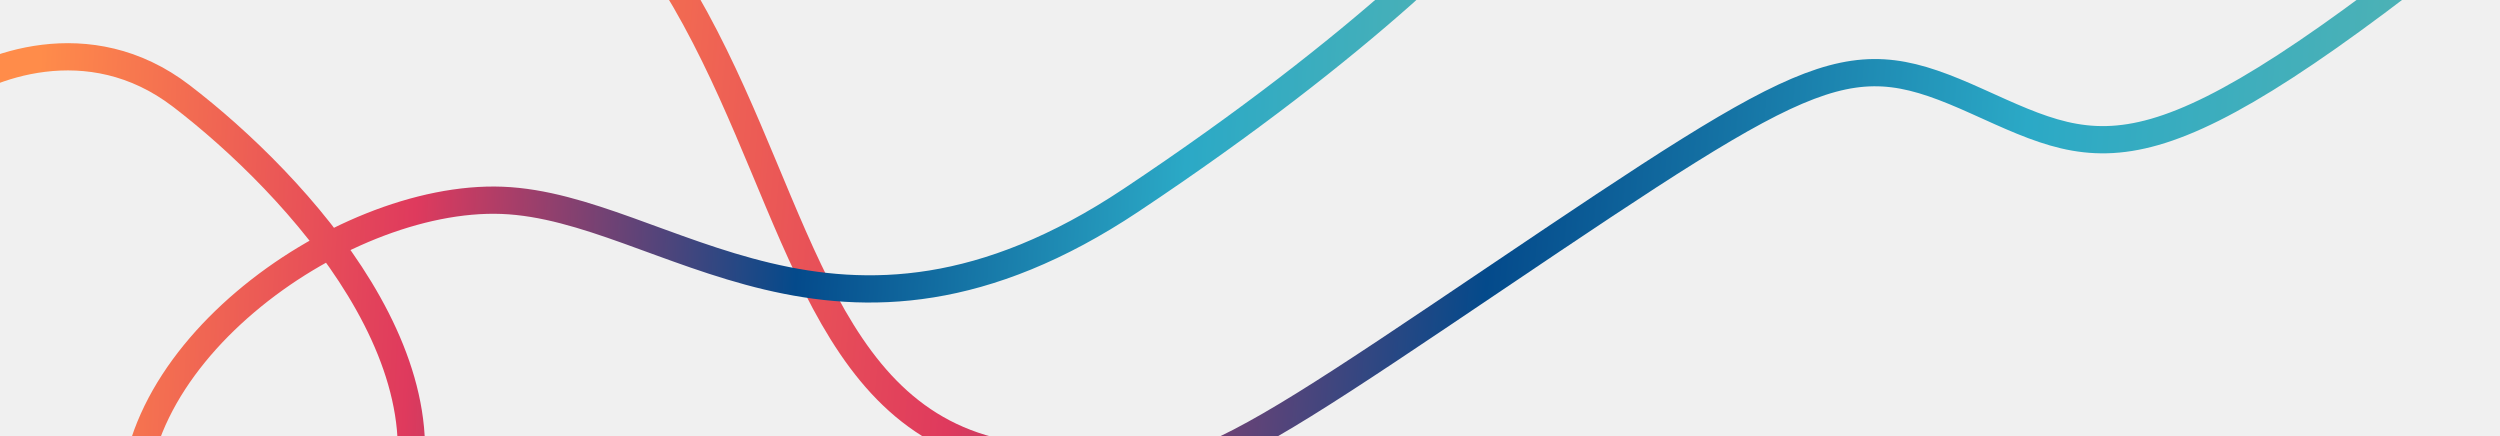
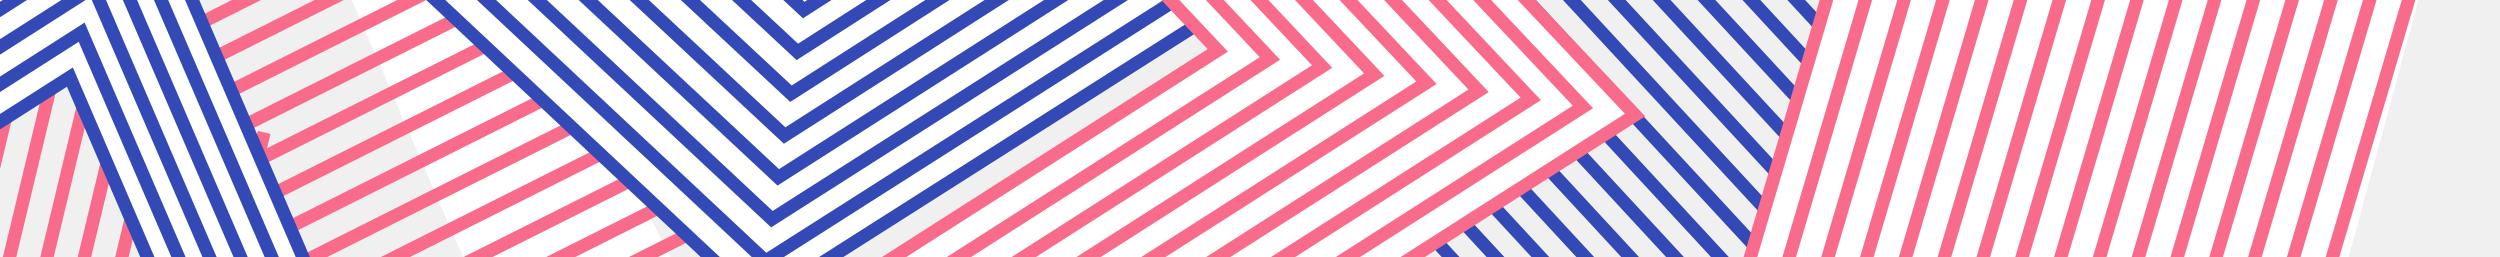
- <svg xmlns="http://www.w3.org/2000/svg" width="367" height="64" viewBox="0 0 367 64" fill="none">
-   <path d="M48.401 -22.932C59.499 -25.508 85.154 -25.047 98.993 -2.599C116.292 25.46 118.903 59.212 145.341 66.125C171.779 73.038 171.779 73.038 219.433 40.913C267.087 8.787 271.33 6.347 290.261 14.887C309.192 23.427 315.72 27.493 365.659 -12.766" stroke="url(#paint0_linear_111_214)" stroke-width="4" />
-   <path d="M-8 14.082C-2.125 9.748 13.022 3.679 26.61 14.082C43.594 27.086 69.231 54.951 57.374 79.101C45.517 103.251 25.328 104.644 20.201 79.101C15.073 53.558 49.683 28.479 73.718 29.408C97.753 30.337 122.749 58.202 166.011 29.408C200.621 6.373 218.46 -12.08 223.053 -18.427" stroke="url(#paint1_linear_111_214)" stroke-width="4" />
-   <defs>
-     <linearGradient id="paint0_linear_111_214" x1="69.944" y1="-30.252" x2="376.878" y2="-2.217" gradientUnits="userSpaceOnUse">
-       <stop stop-color="#FF8C4A" />
-       <stop offset="0.25" stop-color="#DF3A5D" />
-       <stop offset="0.5" stop-color="#044A8B" />
-       <stop offset="0.75" stop-color="#2BA9C6" />
-       <stop offset="1" stop-color="#5BB5AE" />
-     </linearGradient>
-     <linearGradient id="paint1_linear_111_214" x1="7.689" y1="-26.169" x2="232.44" y2="-14.095" gradientUnits="userSpaceOnUse">
-       <stop stop-color="#FF8C4A" />
-       <stop offset="0.25" stop-color="#DF3A5D" />
-       <stop offset="0.5" stop-color="#044A8B" />
-       <stop offset="0.75" stop-color="#2BA9C6" />
-       <stop offset="1" stop-color="#5BB5AE" />
-     </linearGradient>
-   </defs>
+ <svg xmlns="http://www.w3.org/2000/svg" width="575" height="59" viewBox="0 0 575 59" fill="none">
+   <path d="M36.106 133.089L60.757 30.456" stroke="#F96B8A" stroke-width="3" stroke-miterlimit="10" />
+   <path d="M27.966 131.127L52.616 28.494" stroke="#F96B8A" stroke-width="3" stroke-miterlimit="10" />
+   <path d="M19.826 129.165L44.473 26.528" stroke="#F96B8A" stroke-width="3" stroke-miterlimit="10" />
+   <path d="M11.686 127.203L36.333 24.566" stroke="#F96B8A" stroke-width="3" stroke-miterlimit="10" />
+   <path d="M3.546 125.24L28.193 22.604" stroke="#F96B8A" stroke-width="3" stroke-miterlimit="10" />
+   <path d="M-4.595 123.275L20.053 20.642" stroke="#F96B8A" stroke-width="3" stroke-miterlimit="10" />
+   <path d="M-12.738 121.313L11.912 18.68" stroke="#F96B8A" stroke-width="3" stroke-miterlimit="10" />
+   <path d="M-20.878 119.351L3.772 16.717" stroke="#F96B8A" stroke-width="3" stroke-miterlimit="10" />
+   <path d="M293.318 26.693L366.786 106.1" stroke="#3349B5" stroke-width="3" stroke-miterlimit="10" />
+   <path d="M298.74 21.397L372.211 100.807" stroke="#3349B5" stroke-width="3" stroke-miterlimit="10" />
+   <path d="M304.165 16.104L377.632 95.511" stroke="#3349B5" stroke-width="3" stroke-miterlimit="10" />
+   <path d="M309.589 10.81L383.057 90.217" stroke="#3349B5" stroke-width="3" stroke-miterlimit="10" />
+   <path d="M315.014 5.514L388.482 84.921" stroke="#3349B5" stroke-width="3" stroke-miterlimit="10" />
+   <path d="M320.436 0.221L393.904 79.628" stroke="#3349B5" stroke-width="3" stroke-miterlimit="10" />
+   <path d="M325.861 -5.075L399.329 74.335" stroke="#3349B5" stroke-width="3" stroke-miterlimit="10" />
+   <path d="M331.286 -10.369L404.754 69.039" stroke="#3349B5" stroke-width="3" stroke-miterlimit="10" />
+   <path d="M336.711 -15.662L410.178 63.745" stroke="#3349B5" stroke-width="3" stroke-miterlimit="10" />
+   <path d="M342.133 -20.958L415.6 58.452" stroke="#3349B5" stroke-width="3" stroke-miterlimit="10" />
+   <path d="M347.557 -26.251L421.025 53.156" stroke="#3349B5" stroke-width="3" stroke-miterlimit="10" />
+   <path d="M352.982 -31.544L426.45 47.863" stroke="#3349B5" stroke-width="3" stroke-miterlimit="10" />
+   <path d="M358.404 -36.841L431.875 42.57" stroke="#3349B5" stroke-width="3" stroke-miterlimit="10" />
+   <path d="M363.829 -42.134L437.297 37.273" stroke="#3349B5" stroke-width="3" stroke-miterlimit="10" />
+   <path d="M369.254 -47.427L442.722 31.98" stroke="#3349B5" stroke-width="3" stroke-miterlimit="10" />
+   <path d="M374.679 -52.723L448.146 26.684" stroke="#3349B5" stroke-width="3" stroke-miterlimit="10" />
+   <path d="M380.1 -58.016L453.568 21.391" stroke="#3349B5" stroke-width="3" stroke-miterlimit="10" />
+   <path d="M385.525 -63.313L458.993 16.098" stroke="#3349B5" stroke-width="3" stroke-miterlimit="10" />
+   <path d="M66.316 -33.651L127.449 107.437L166.231 82.583L101.172 -44.478L66.316 -33.651Z" fill="white" />
+   <path d="M71.117 116.731L192.243 55.988" stroke="#F96B8A" stroke-width="3" stroke-miterlimit="10" />
+   <path d="M67.609 108.955L188.738 48.212" stroke="#F96B8A" stroke-width="3" stroke-miterlimit="10" />
+   <path d="M64.104 101.177L185.229 40.434" stroke="#F96B8A" stroke-width="3" stroke-miterlimit="10" />
+   <path d="M60.596 93.399L181.724 32.656" stroke="#F96B8A" stroke-width="3" stroke-miterlimit="10" />
+   <path d="M57.09 85.62L178.216 24.877" stroke="#F96B8A" stroke-width="3" stroke-miterlimit="10" />
+   <path d="M53.582 77.845L174.708 17.102" stroke="#F96B8A" stroke-width="3" stroke-miterlimit="10" />
+   <path d="M50.074 70.067L171.202 9.324" stroke="#F96B8A" stroke-width="3" stroke-miterlimit="10" />
+   <path d="M46.568 62.288L167.694 1.546" stroke="#F96B8A" stroke-width="3" stroke-miterlimit="10" />
+   <path d="M43.06 54.51L164.189 -6.233" stroke="#F96B8A" stroke-width="3" stroke-miterlimit="10" />
+   <path d="M39.555 46.735L160.681 -14.008" stroke="#F96B8A" stroke-width="3" stroke-miterlimit="10" />
+   <path d="M36.047 38.956L157.175 -21.786" stroke="#F96B8A" stroke-width="3" stroke-miterlimit="10" />
+   <path d="M32.541 31.178L153.667 -29.565" stroke="#F96B8A" stroke-width="3" stroke-miterlimit="10" />
+   <path d="M29.033 23.403L150.162 -37.343" stroke="#F96B8A" stroke-width="3" stroke-miterlimit="10" />
+   <path d="M25.528 15.625L146.654 -45.118" stroke="#F96B8A" stroke-width="3" stroke-miterlimit="10" />
+   <path d="M22.02 7.846L143.148 -52.897" stroke="#F96B8A" stroke-width="3" stroke-miterlimit="10" />
+   <path d="M18.511 0.068L139.64 -60.675" stroke="#F96B8A" stroke-width="3" stroke-miterlimit="10" />
+   <path d="M15.137 16.991L15.632 18.113L74.697 152.288L87.541 100.742L28.944 -33.448L-75.013 31.983L-84.945 83.141L15.137 16.991Z" fill="white" />
+   <path d="M-69.001 29.019L29.6 -33.909L86.882 99.168" stroke="#3349B5" stroke-width="3" stroke-miterlimit="10" />
+   <path d="M-71.708 39.347L26.896 -23.581L84.179 109.496" stroke="#3349B5" stroke-width="3" stroke-miterlimit="10" />
+   <path d="M-74.411 49.675L24.19 -13.253L81.475 119.824" stroke="#3349B5" stroke-width="3" stroke-miterlimit="10" />
+   <path d="M-77.115 60.003L21.486 -2.925L78.769 130.152" stroke="#3349B5" stroke-width="3" stroke-miterlimit="10" />
+   <path d="M-79.821 70.331L18.783 7.403L76.065 140.48" stroke="#3349B5" stroke-width="3" stroke-miterlimit="10" />
+   <path d="M-82.525 80.659L16.076 17.731L73.359 150.808" stroke="#3349B5" stroke-width="3" stroke-miterlimit="10" />
+   <path d="M180.055 -32.764C175.256 -81.331 179.113 -32.144 178.669 -32.502L54.876 -47.433L93.046 -6.712L173.256 69.547L283.422 2.145L235.803 -59.473L180.052 -32.761L180.055 -32.764Z" fill="white" />
+   <path d="M280.438 2.394L174.604 69.641L75.266 -23.367" stroke="#3349B5" stroke-width="3" stroke-miterlimit="10" />
+   <path d="M281.792 -7.249L176.067 60.024L76.614 -32.993" stroke="#3349B5" stroke-width="3" stroke-miterlimit="10" />
+   <path d="M283.145 -16.893L177.531 50.407L77.964 -42.618" stroke="#3349B5" stroke-width="3" stroke-miterlimit="10" />
+   <path d="M284.501 -26.539L178.997 40.79L79.311 -52.244" stroke="#3349B5" stroke-width="3" stroke-miterlimit="10" />
+   <path d="M285.854 -36.183L180.461 31.169L80.662 -61.87" stroke="#3349B5" stroke-width="3" stroke-miterlimit="10" />
+   <path d="M287.208 -45.826L181.924 21.552L82.009 -71.496" stroke="#3349B5" stroke-width="3" stroke-miterlimit="10" />
+   <path d="M288.564 -55.473L183.388 11.935L83.356 -81.122" stroke="#3349B5" stroke-width="3" stroke-miterlimit="10" />
+   <path d="M289.917 -65.116L184.854 2.318L84.706 -90.748" stroke="#3349B5" stroke-width="3" stroke-miterlimit="10" />
+   <path d="M198.068 -82.421L280.14 11.603L177.03 77.122L267.556 94.151L376.112 26.593L266.149 -90.657L198.068 -82.421Z" fill="white" />
+   <path d="M277.479 89.41L376.068 26.461L276.257 -79.466" stroke="#F96B8A" stroke-width="3" stroke-miterlimit="10" />
+   <path d="M265.481 87.55L364.07 24.601L264.256 -81.325" stroke="#F96B8A" stroke-width="3" stroke-miterlimit="10" />
+   <path d="M253.484 85.691L352.073 22.742L252.259 -83.184" stroke="#F96B8A" stroke-width="3" stroke-miterlimit="10" />
+   <path d="M241.487 83.832L340.076 20.883L240.262 -85.044" stroke="#F96B8A" stroke-width="3" stroke-miterlimit="10" />
+   <path d="M229.487 81.972L328.079 19.023L228.265 -86.903" stroke="#F96B8A" stroke-width="3" stroke-miterlimit="10" />
+   <path d="M217.49 80.113L316.078 17.164L216.267 -88.762" stroke="#F96B8A" stroke-width="3" stroke-miterlimit="10" />
+   <path d="M205.492 78.253L304.081 15.304L204.267 -90.622" stroke="#F96B8A" stroke-width="3" stroke-miterlimit="10" />
+   <path d="M193.495 76.394L292.084 13.445L192.27 -92.481" stroke="#F96B8A" stroke-width="3" stroke-miterlimit="10" />
+   <path d="M181.498 74.535L280.087 11.586L180.273 -94.341" stroke="#F96B8A" stroke-width="3" stroke-miterlimit="10" />
+   <path d="M439.985 -76.005L392.139 101.641L521.203 129.253L574.855 -68.729L439.985 -76.005Z" fill="white" />
+   <path d="M428.876 -29.679L398.345 73.483" stroke="#F96B8A" stroke-width="3" stroke-miterlimit="10" />
+   <path d="M437.616 -29.042L407.082 74.12" stroke="#F96B8A" stroke-width="3" stroke-miterlimit="10" />
+   <path d="M446.352 -28.404L415.818 74.758" stroke="#F96B8A" stroke-width="3" stroke-miterlimit="10" />
+   <path d="M455.088 -27.767L424.557 75.395" stroke="#F96B8A" stroke-width="3" stroke-miterlimit="10" />
+   <path d="M463.825 -27.13L433.294 76.033" stroke="#F96B8A" stroke-width="3" stroke-miterlimit="10" />
+   <path d="M472.561 -26.492L442.03 76.67" stroke="#F96B8A" stroke-width="3" stroke-miterlimit="10" />
+   <path d="M481.297 -25.855L450.766 77.308" stroke="#F96B8A" stroke-width="3" stroke-miterlimit="10" />
+   <path d="M490.034 -25.217L459.503 77.945" stroke="#F96B8A" stroke-width="3" stroke-miterlimit="10" />
+   <path d="M498.773 -24.58L468.239 78.582" stroke="#F96B8A" stroke-width="3" stroke-miterlimit="10" />
+   <path d="M507.509 -23.942L476.978 79.217" stroke="#F96B8A" stroke-width="3" stroke-miterlimit="10" />
+   <path d="M516.246 -23.305L485.715 79.854" stroke="#F96B8A" stroke-width="3" stroke-miterlimit="10" />
+   <path d="M524.982 -22.668L494.451 80.492" stroke="#F96B8A" stroke-width="3" stroke-miterlimit="10" />
+   <path d="M533.719 -22.03L503.188 81.129" stroke="#F96B8A" stroke-width="3" stroke-miterlimit="10" />
+   <path d="M542.455 -21.396L511.924 81.766" stroke="#F96B8A" stroke-width="3" stroke-miterlimit="10" />
+   <path d="M551.194 -20.758L520.66 82.404" stroke="#F96B8A" stroke-width="3" stroke-miterlimit="10" />
+   <path d="M559.931 -20.121L529.397 83.041" stroke="#F96B8A" stroke-width="3" stroke-miterlimit="10" />
</svg>
